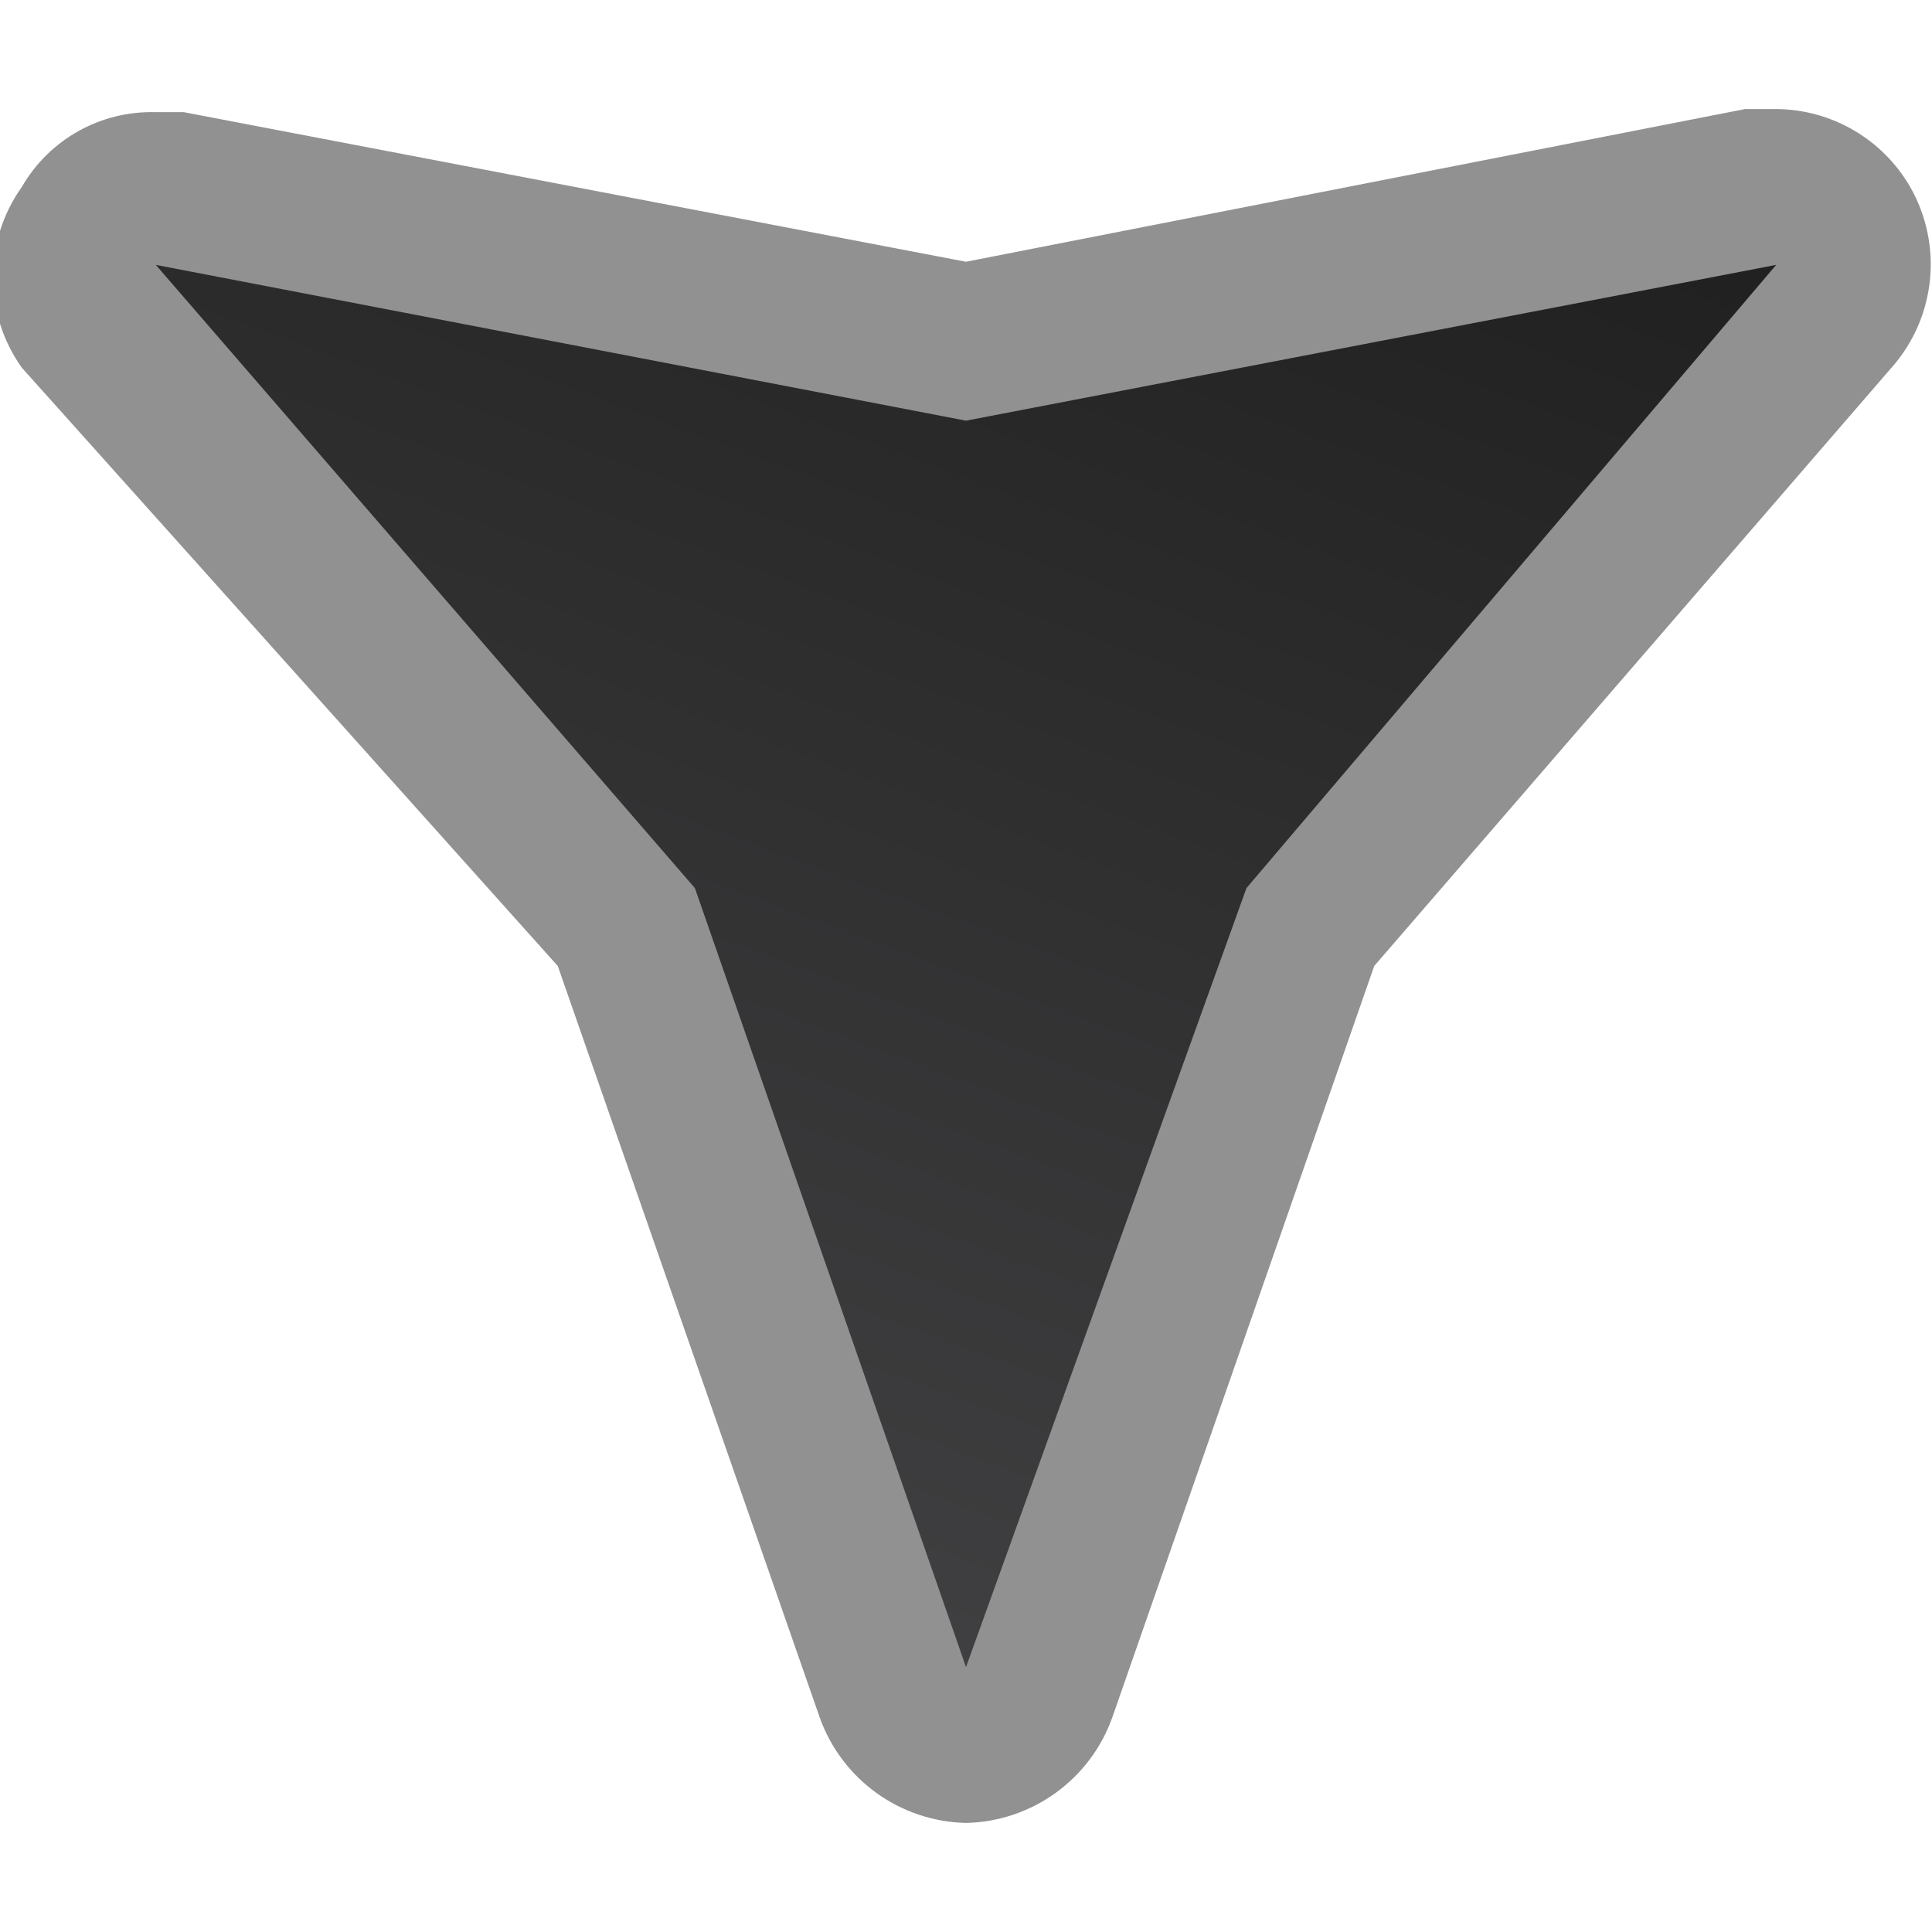
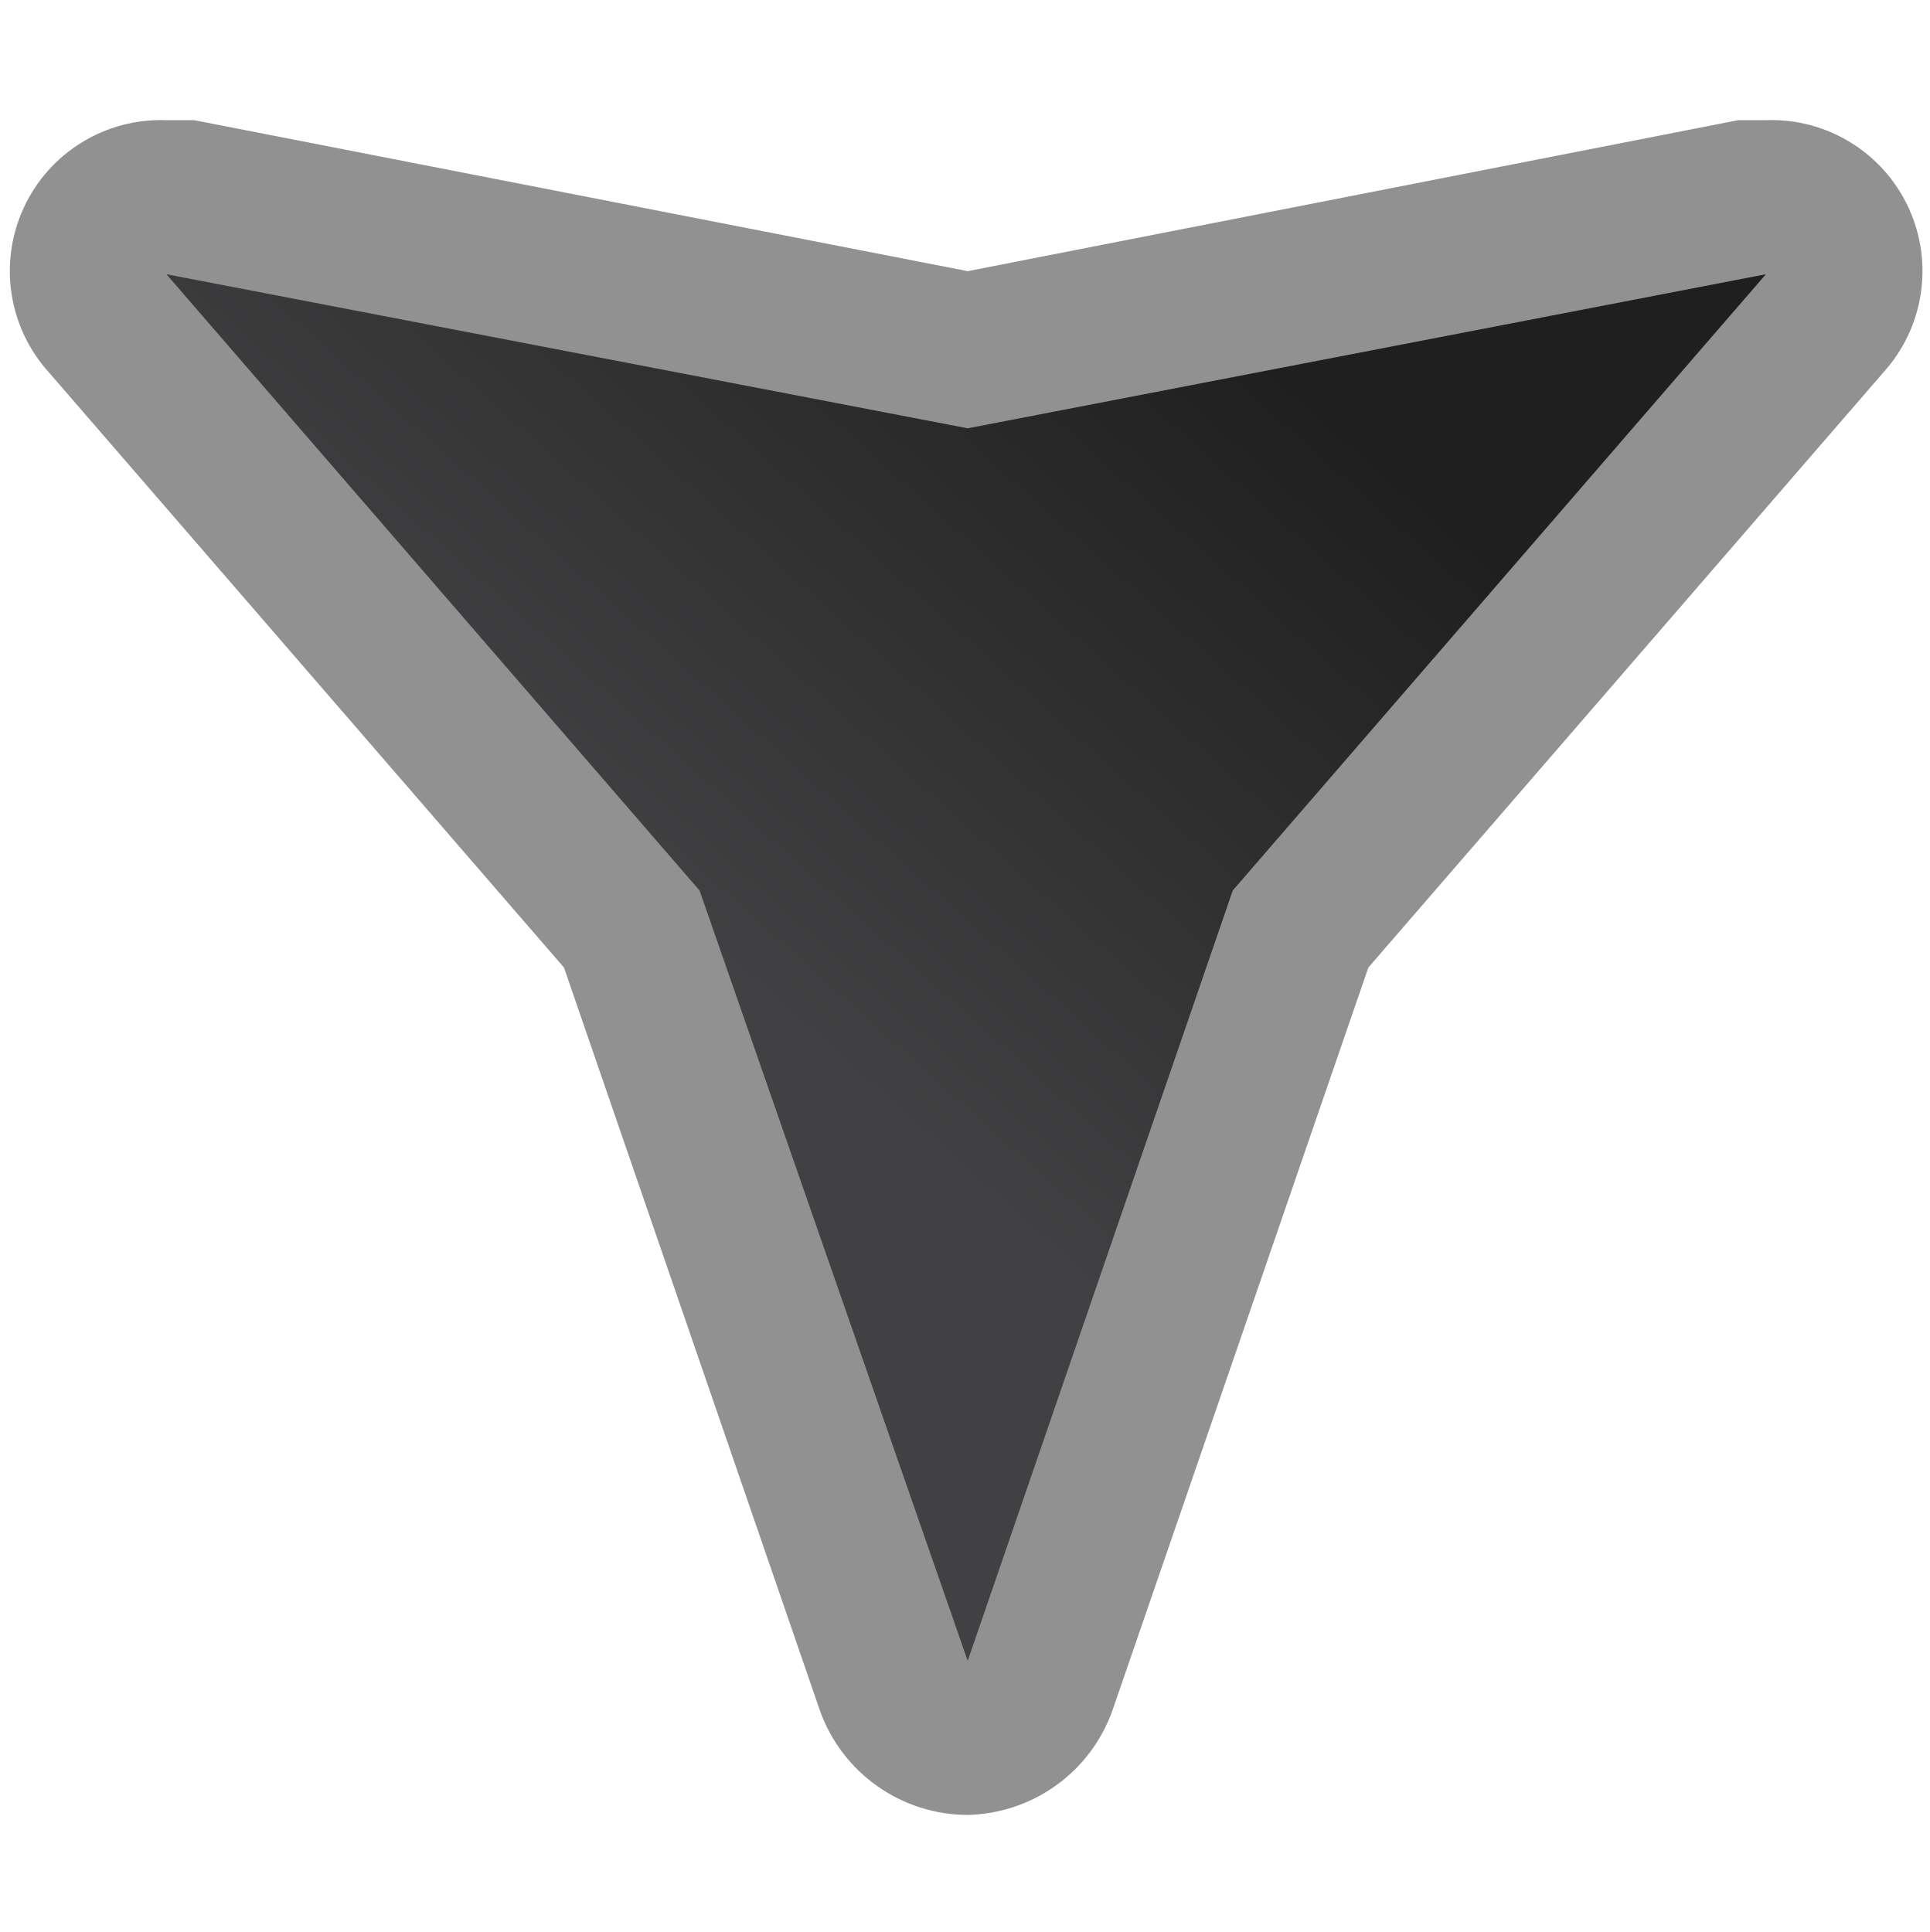
- <svg xmlns="http://www.w3.org/2000/svg" id="Layer_1" data-name="Layer 1" viewBox="0 0 6.2 6.2">
+ <svg xmlns="http://www.w3.org/2000/svg" id="Layer_1" data-name="Layer 1" viewBox="0 0 6.26 6.27">
  <defs>
-     <style>.cls-1{fill:none;}.cls-2{fill:url(#linear-gradient);}.cls-3{fill:#919191;}</style>
-     <linearGradient id="linear-gradient" x1="1.55" y1="5.04" x2="3.5" y2="-0.23" gradientUnits="userSpaceOnUse">
+     <style>.cls-1{fill:url(#linear-gradient);}.cls-2{fill:#919191;}</style>
+     <linearGradient id="linear-gradient" x1="2.06" y1="2.88" x2="3.82" y2="0.91" gradientUnits="userSpaceOnUse">
      <stop offset="0" stop-color="#414042" />
      <stop offset="1" stop-color="#1f1f1f" />
    </linearGradient>
  </defs>
-   <rect class="cls-1" width="6.2" height="6.2" />
-   <path class="cls-2" d="M.55.6l2.6.5L5.65.6h0a.24.24,0,0,1,.21.12.24.24,0,0,1,0,.29L4.15,3,3.33,5.43a.25.25,0,0,1-.23.17.26.26,0,0,1-.24-.17L2,2.93.31,1a.26.26,0,0,1,0-.29A.25.25,0,0,1,.5.6Z" />
-   <path class="cls-3" d="M3.1,5.35l-.87-2.5L.5.85l2.6.5L5.7.85,4,2.85,3.1,5.35m0,.5a.51.51,0,0,0,.47-.34L4.41,3.1,6.07,1.18A.5.5,0,0,0,6.13.6.5.5,0,0,0,5.7.35H5.6L3.1.84.59.36H.5A.48.48,0,0,0,.07.6a.5.5,0,0,0,0,.58L1.79,3.1l.84,2.41a.51.51,0,0,0,.47.34Z" />
+   <path class="cls-1" d="M.58.64l2.6.5L5.69.64h0A.25.25,0,0,1,6,.76a.26.26,0,0,1,0,.29l-1.73,2L3.37,5.47a.25.25,0,0,1-.23.17.25.25,0,0,1-.24-.17L2,3,.35,1.05a.26.26,0,0,1,0-.29A.25.25,0,0,1,.54.64Z" />
+   <path class="cls-2" d="M3.14,5.39l-.87-2.5L.54.89l2.6.5L5.73.89,4,2.89l-.86,2.5m0,.5a.51.51,0,0,0,.47-.34l.83-2.41L6.11,1.21A.49.49,0,0,0,5.73.39H5.64L3.14.88.63.39H.54a.49.49,0,0,0-.38.82L1.83,3.14l.83,2.41a.51.51,0,0,0,.48.34Z" />
</svg>
